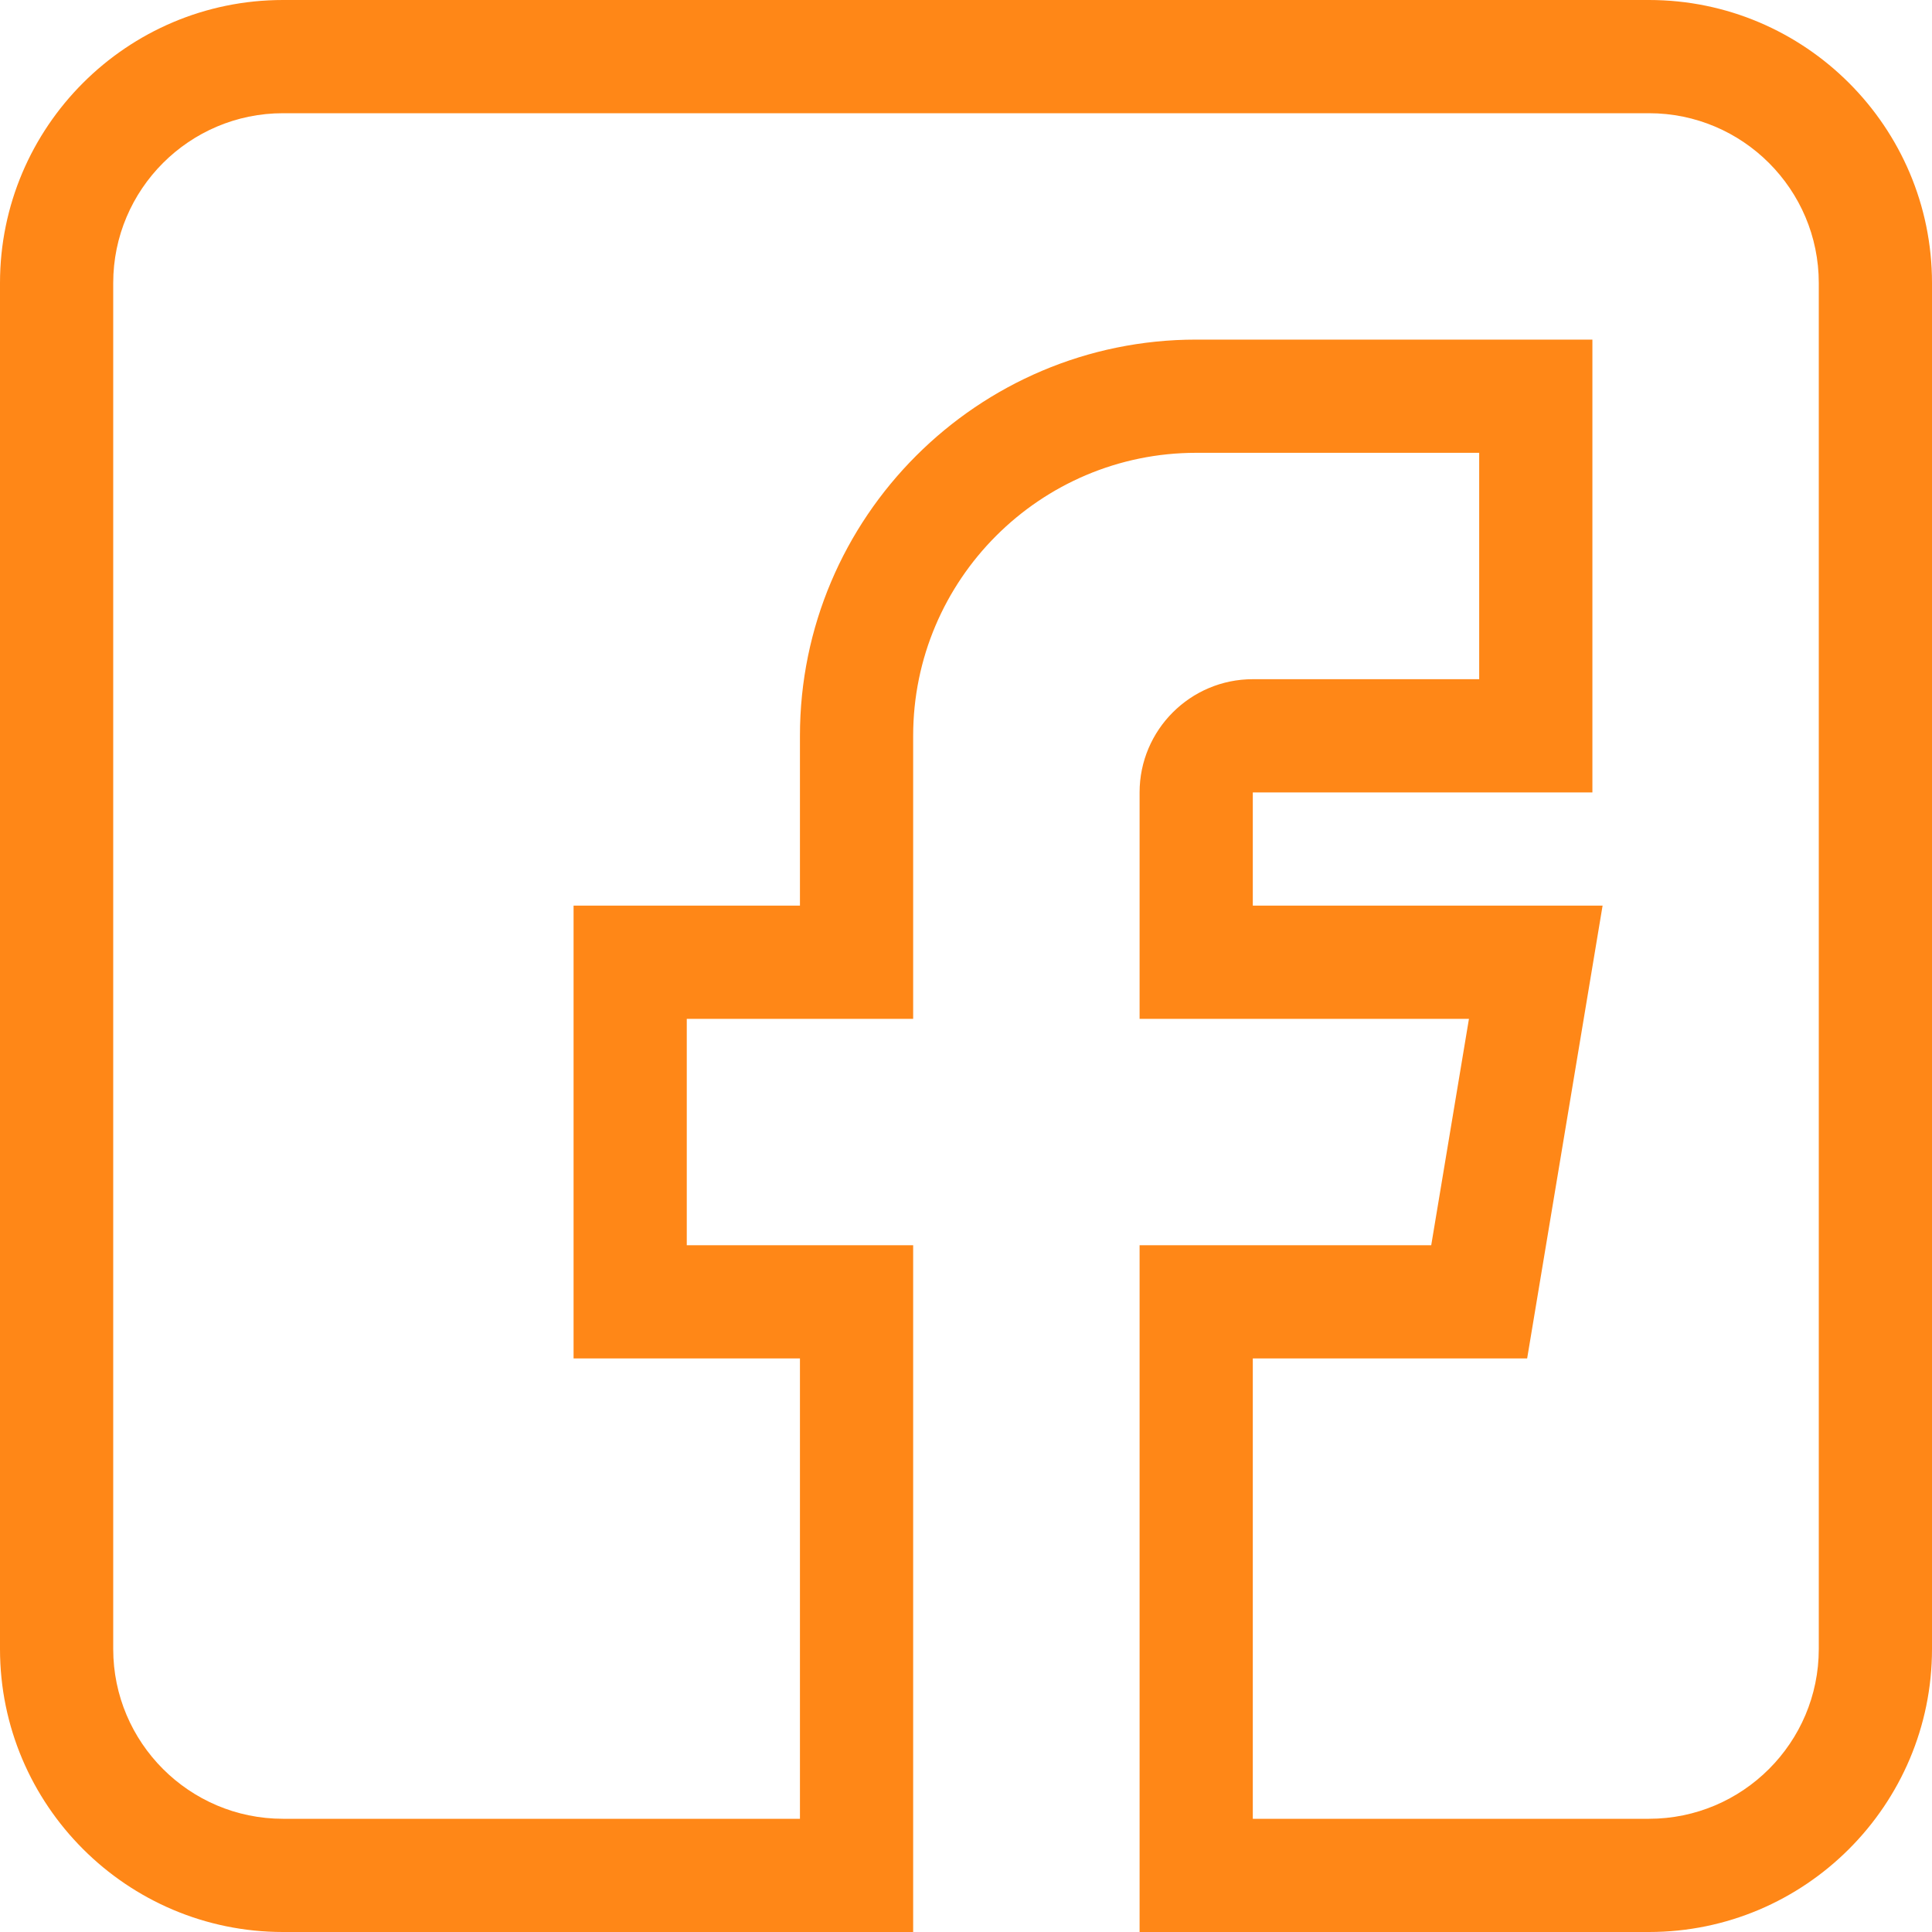
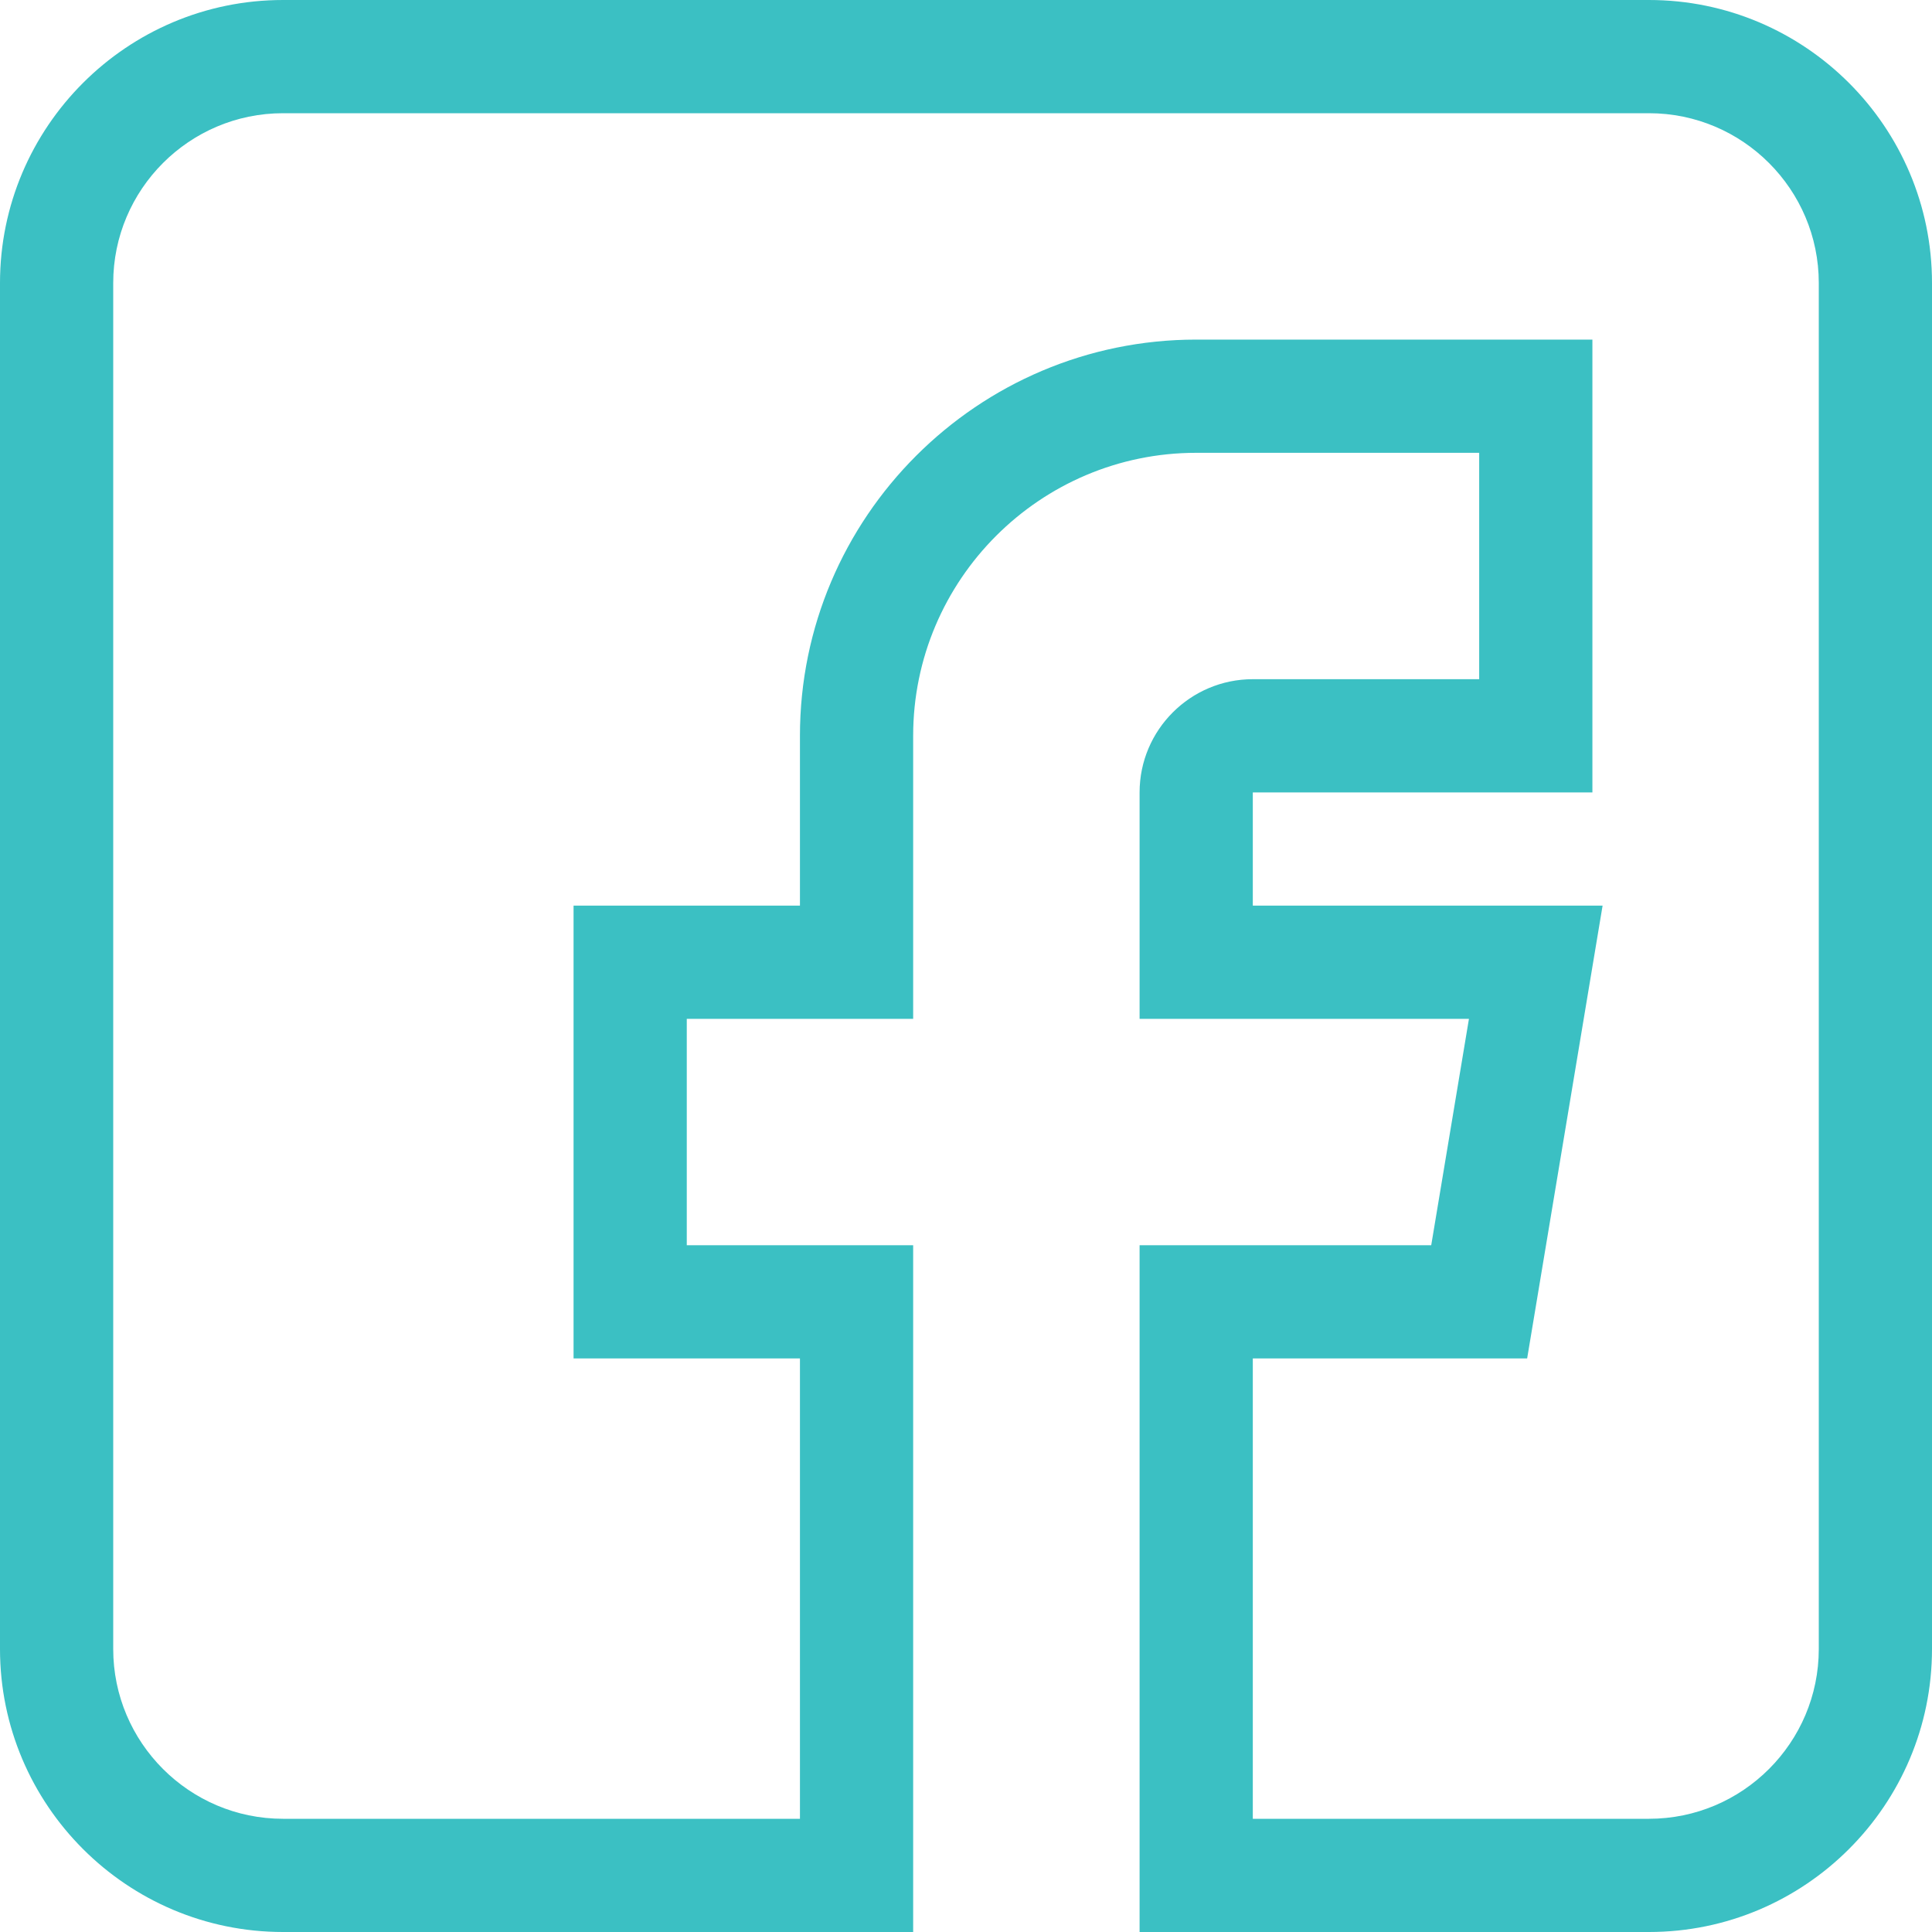
<svg xmlns="http://www.w3.org/2000/svg" width="40" height="40" viewBox="0 0 40 40" fill="none">
-   <path d="M5.859 40H18.906V25.781H14.219V21.094H18.906V15.234C18.906 12.004 21.535 9.375 24.766 9.375H30.625V14.062H25.938C24.645 14.062 23.594 15.114 23.594 16.406V21.094H30.413L29.632 25.781H23.594V40H34.141C37.371 40 40 37.371 40 34.141V5.859C40 2.628 37.371 0 34.141 0H5.859C2.628 0 0 2.628 0 5.859V34.141C0 37.371 2.628 40 5.859 40ZM2.344 5.859C2.344 3.921 3.921 2.344 5.859 2.344H34.141C36.079 2.344 37.656 3.921 37.656 5.859V34.141C37.656 36.079 36.079 37.656 34.141 37.656H25.938V28.125H31.618L33.18 18.75H25.938V16.406H32.969V7.031H24.766C20.242 7.031 16.562 10.711 16.562 15.234V18.75H11.875V28.125H16.562V37.656H5.859C3.921 37.656 2.344 36.079 2.344 34.141V5.859Z" fill="#FF8717" />
+   <path d="M5.859 40H18.906V25.781H14.219V21.094H18.906V15.234C18.906 12.004 21.535 9.375 24.766 9.375H30.625V14.062H25.938C24.645 14.062 23.594 15.114 23.594 16.406V21.094H30.413L29.632 25.781H23.594V40H34.141C37.371 40 40 37.371 40 34.141V5.859C40 2.628 37.371 0 34.141 0H5.859C2.628 0 0 2.628 0 5.859V34.141C0 37.371 2.628 40 5.859 40ZM2.344 5.859C2.344 3.921 3.921 2.344 5.859 2.344H34.141C36.079 2.344 37.656 3.921 37.656 5.859V34.141C37.656 36.079 36.079 37.656 34.141 37.656H25.938V28.125H31.618L33.18 18.75H25.938V16.406H32.969V7.031H24.766C20.242 7.031 16.562 10.711 16.562 15.234V18.75H11.875V28.125H16.562V37.656H5.859C3.921 37.656 2.344 36.079 2.344 34.141V5.859Z" fill="#3bc0c3" />
</svg>
